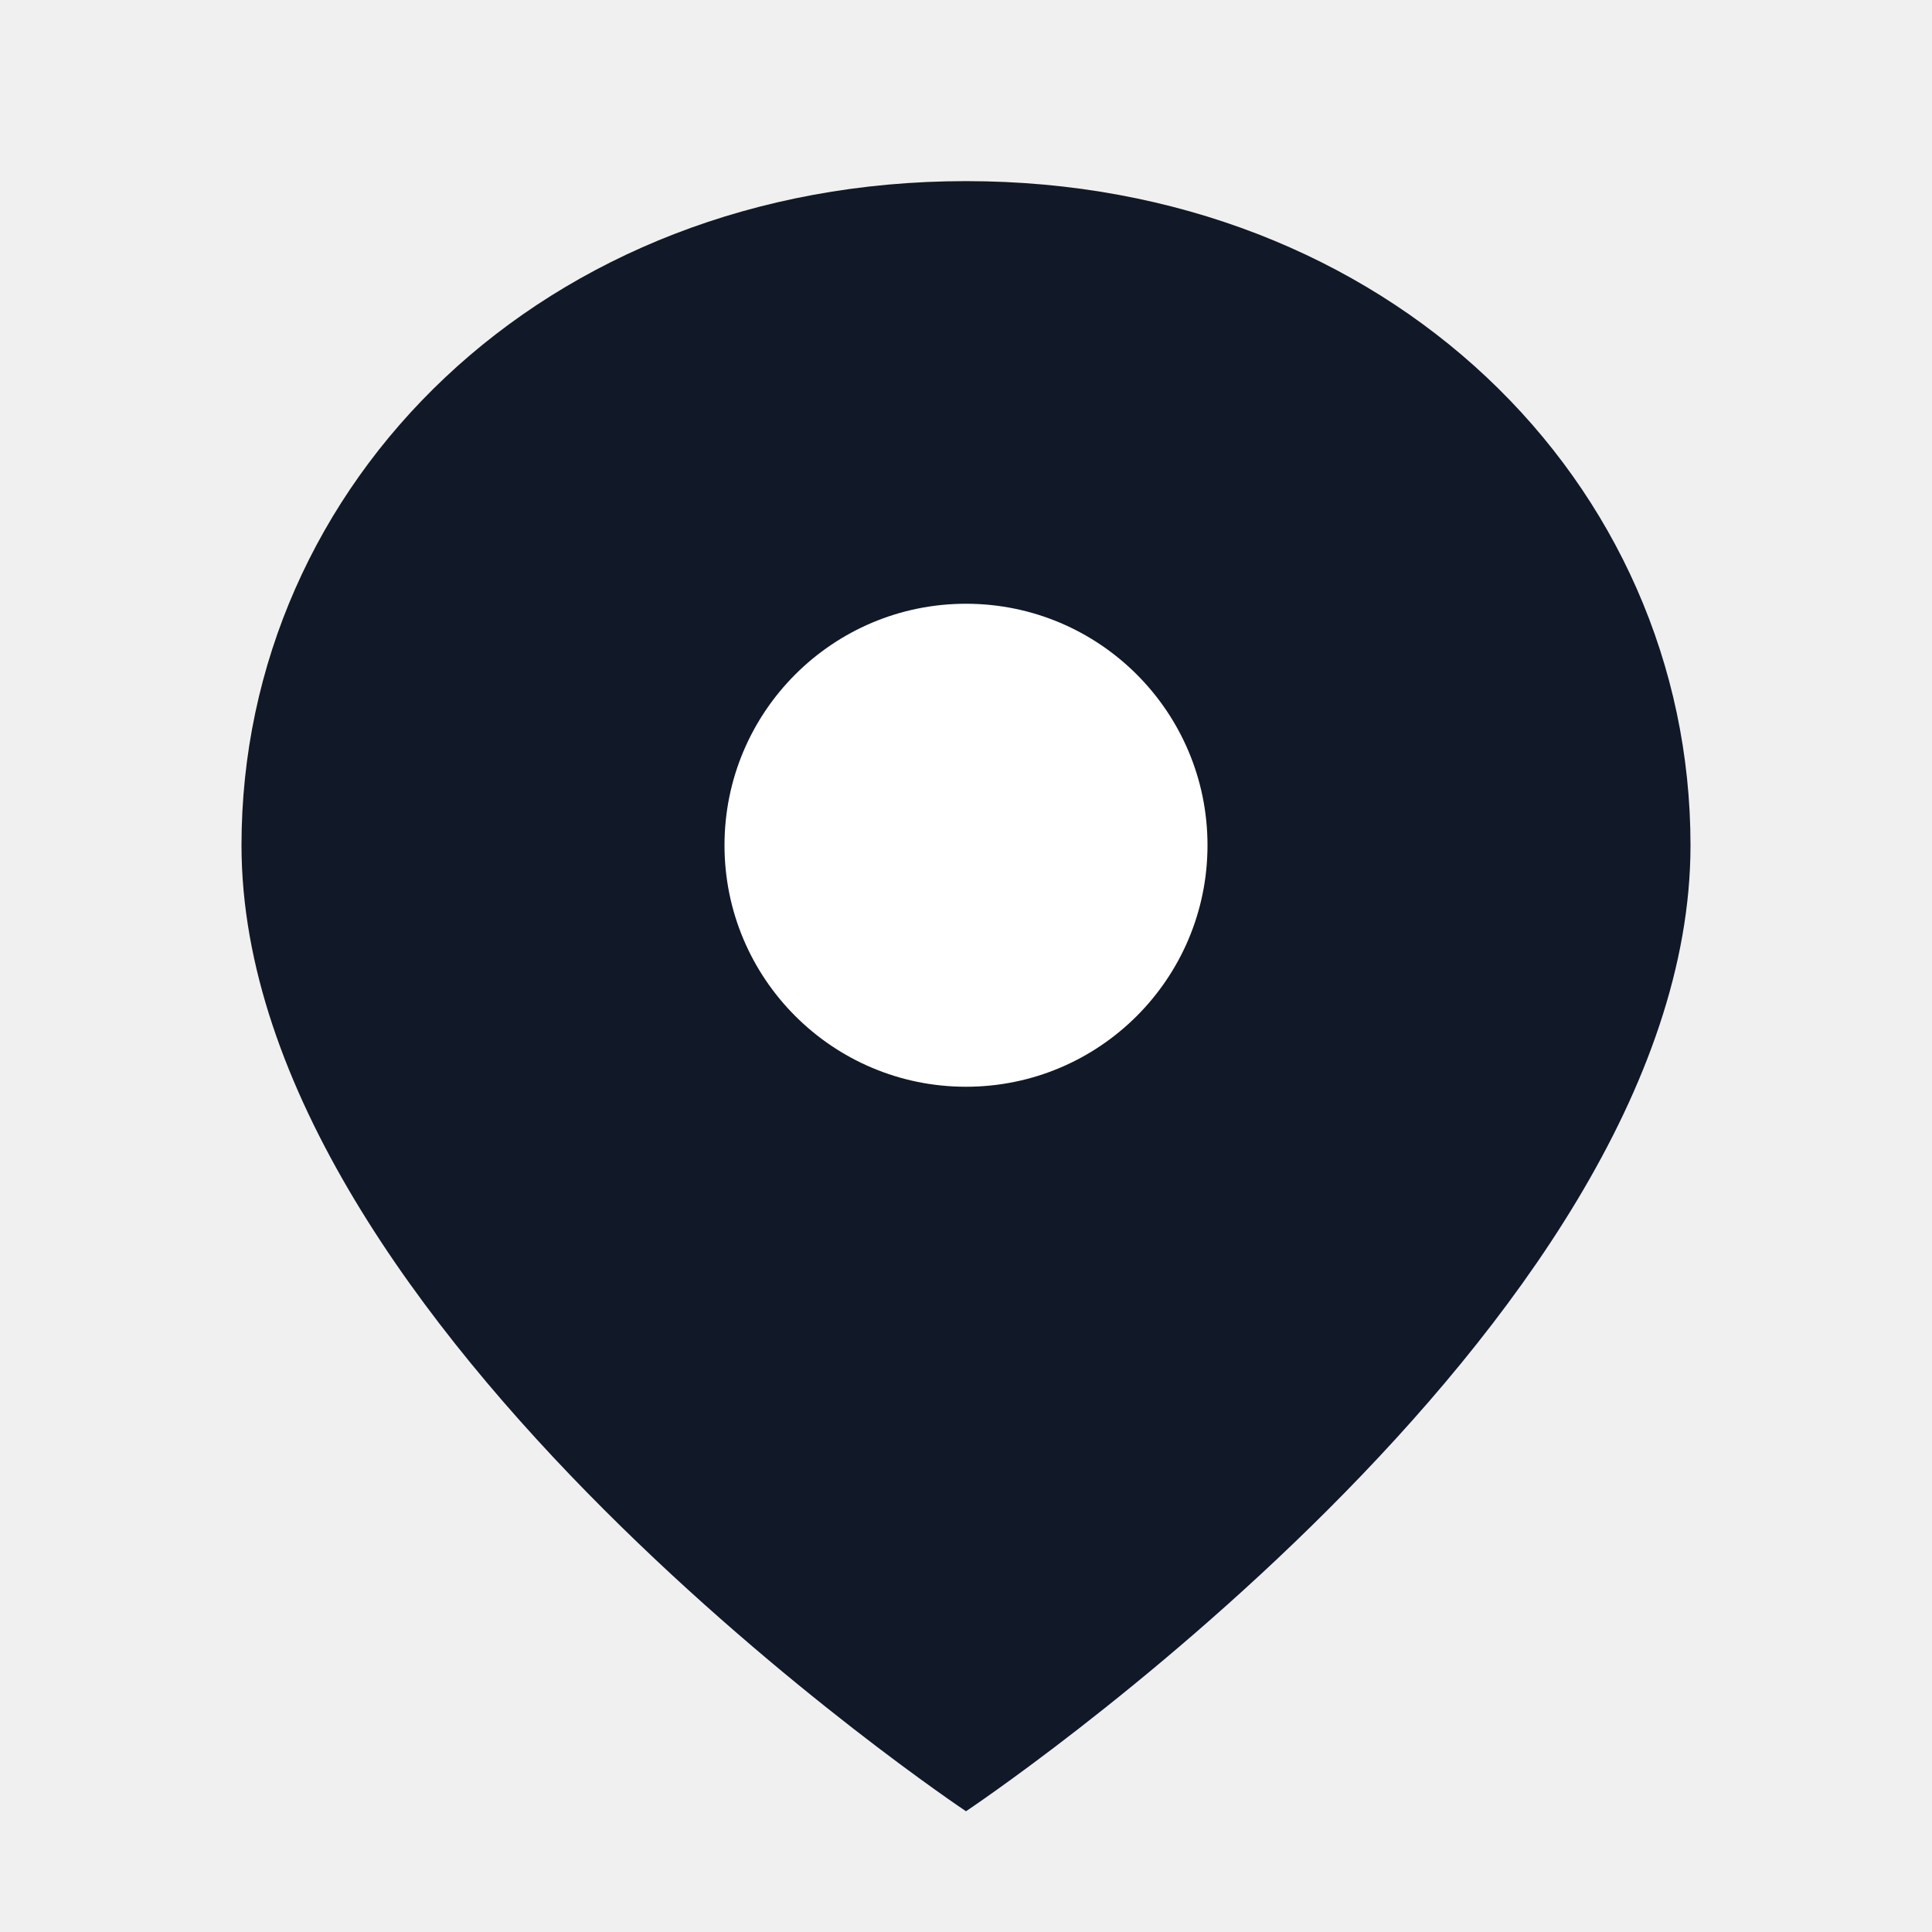
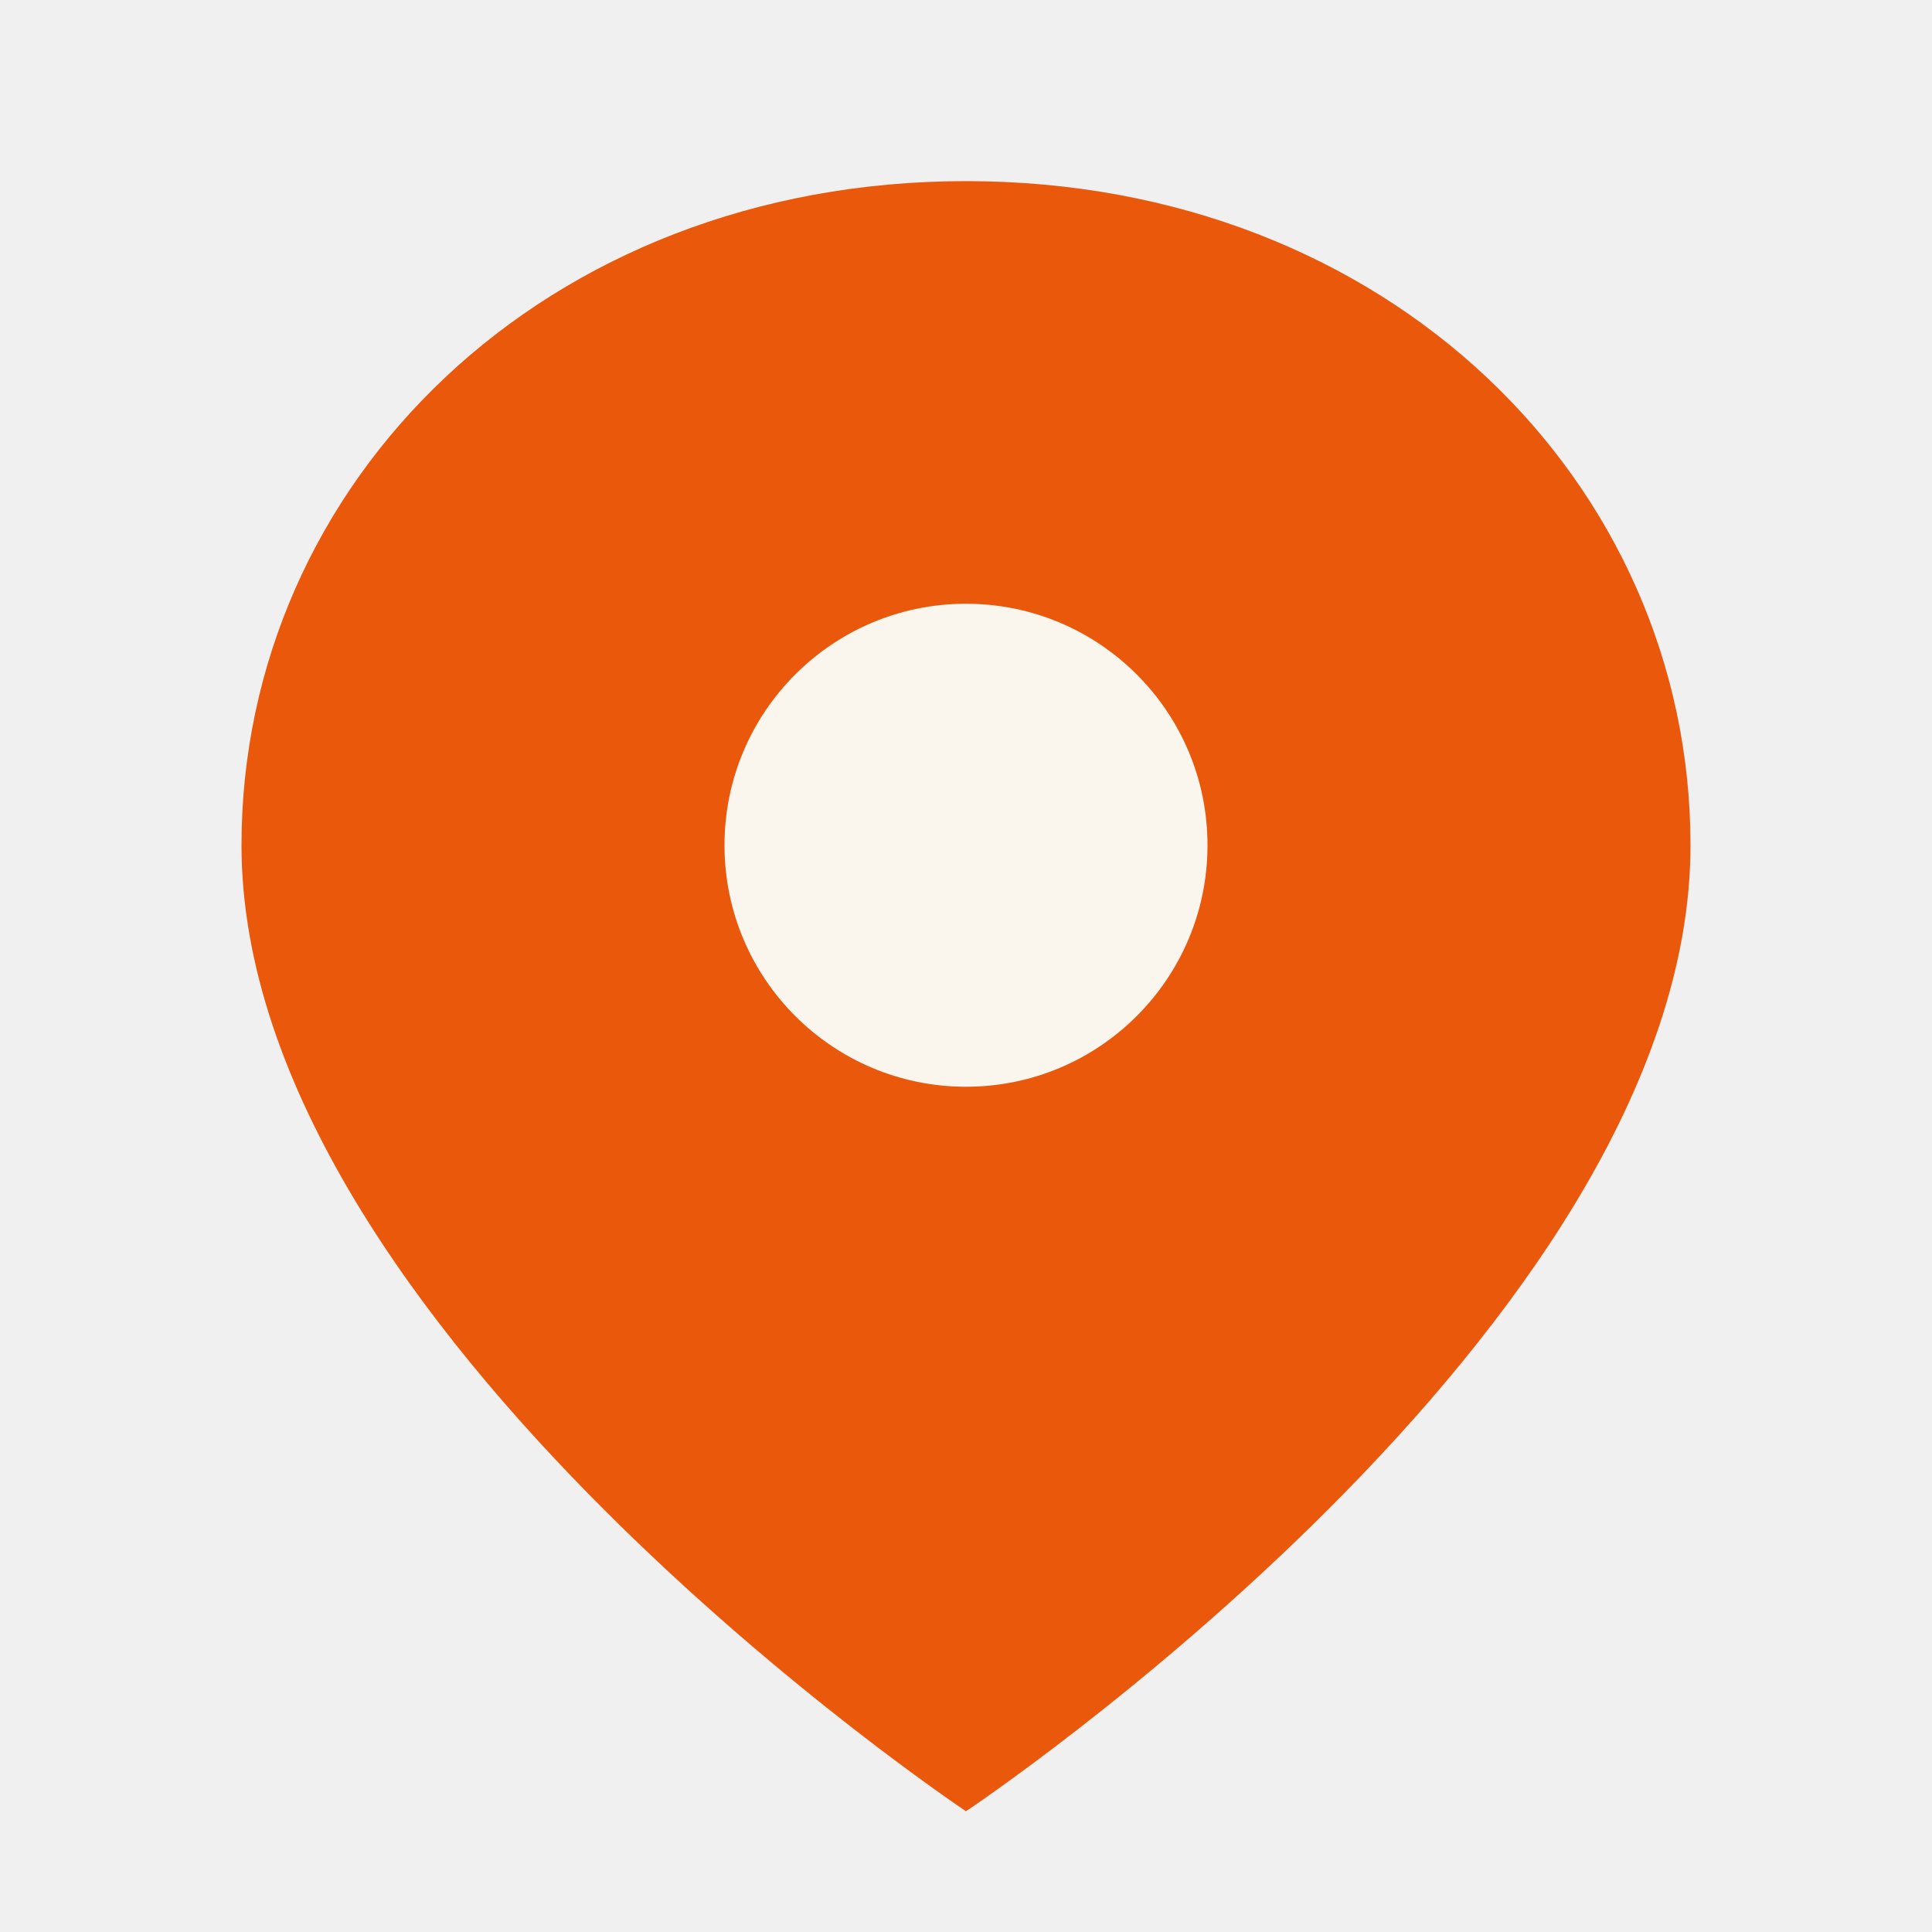
<svg xmlns="http://www.w3.org/2000/svg" viewBox="0 0 32 32">
-   <path d="M 16 3 C 9 3, 4 8, 4 14 C 4 22, 16 30, 16 30 C 16 30, 28 22, 28 14 C 28 8, 23 3, 16 3 Z" fill="#111827" />
-   <circle cx="16" cy="14" r="4" fill="#fff" />
+   <path d="M 16 3 C 9 3, 4 8, 4 14 C 4 22, 16 30, 16 30 C 16 30, 28 22, 28 14 C 28 8, 23 3, 16 3 Z" fill="#ea580c" />
+   <circle cx="16" cy="14" r="4" fill="#faf6ed" />
</svg>
